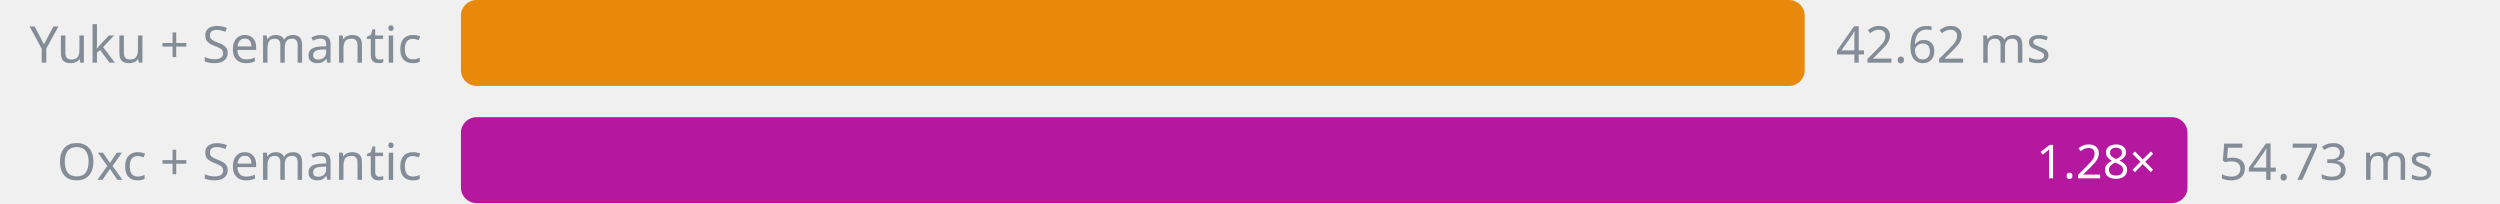
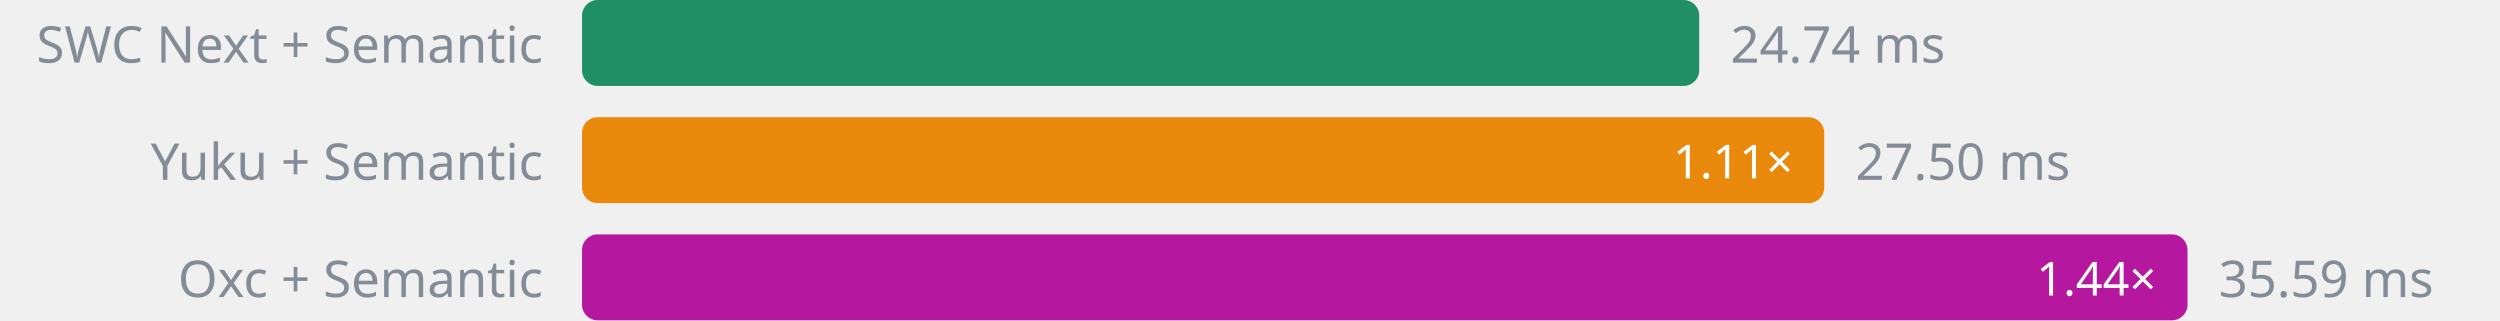
- <svg xmlns="http://www.w3.org/2000/svg" width="640" height="52" viewBox="0 0 640 52">
+ <svg xmlns="http://www.w3.org/2000/svg" width="640" height="82" viewBox="0 0 640 82">
  <style>
    text { font: 13px -apple-system, BlinkMacSystemFont, "Segoe UI", "Noto Sans", Helvetica, Arial, sans-serif; fill: #848d97; dominant-baseline: central; font-variant-numeric: tabular-nums }
    .ratio { font-size: 12px; fill: #fff }
  </style>
-   <text x="108" y="11" text-anchor="end">Yuku + Semantic</text>
-   <rect x="118" y="0" width="344" height="22" rx="4" fill="#E8890C" />
-   <text x="470" y="11">42.62 ms</text>
-   <text x="108" y="41" text-anchor="end">Oxc + Semantic</text>
-   <rect x="118" y="30" width="442" height="22" rx="4" fill="#B5179E" />
-   <text x="568" y="41">54.73 ms</text>
-   <text class="ratio" x="552" y="41" text-anchor="end">1.28×</text>
+   <text x="139" y="11" text-anchor="end">SWC Next + Semantic</text>
+   <rect x="149" y="0" width="286" height="22" rx="4" fill="#218F65" />
+   <text x="443" y="11">24.74 ms</text>
+   <text x="139" y="41" text-anchor="end">Yuku + Semantic</text>
+   <rect x="149" y="30" width="318" height="22" rx="4" fill="#E8890C" />
+   <text x="475" y="41">27.50 ms</text>
+   <text class="ratio" x="459" y="41" text-anchor="end">1.11×</text>
+   <text x="139" y="71" text-anchor="end">Oxc + Semantic</text>
+   <rect x="149" y="60" width="411" height="22" rx="4" fill="#B5179E" />
+   <text x="568" y="71">35.59 ms</text>
+   <text class="ratio" x="552" y="71" text-anchor="end">1.44×</text>
</svg>
